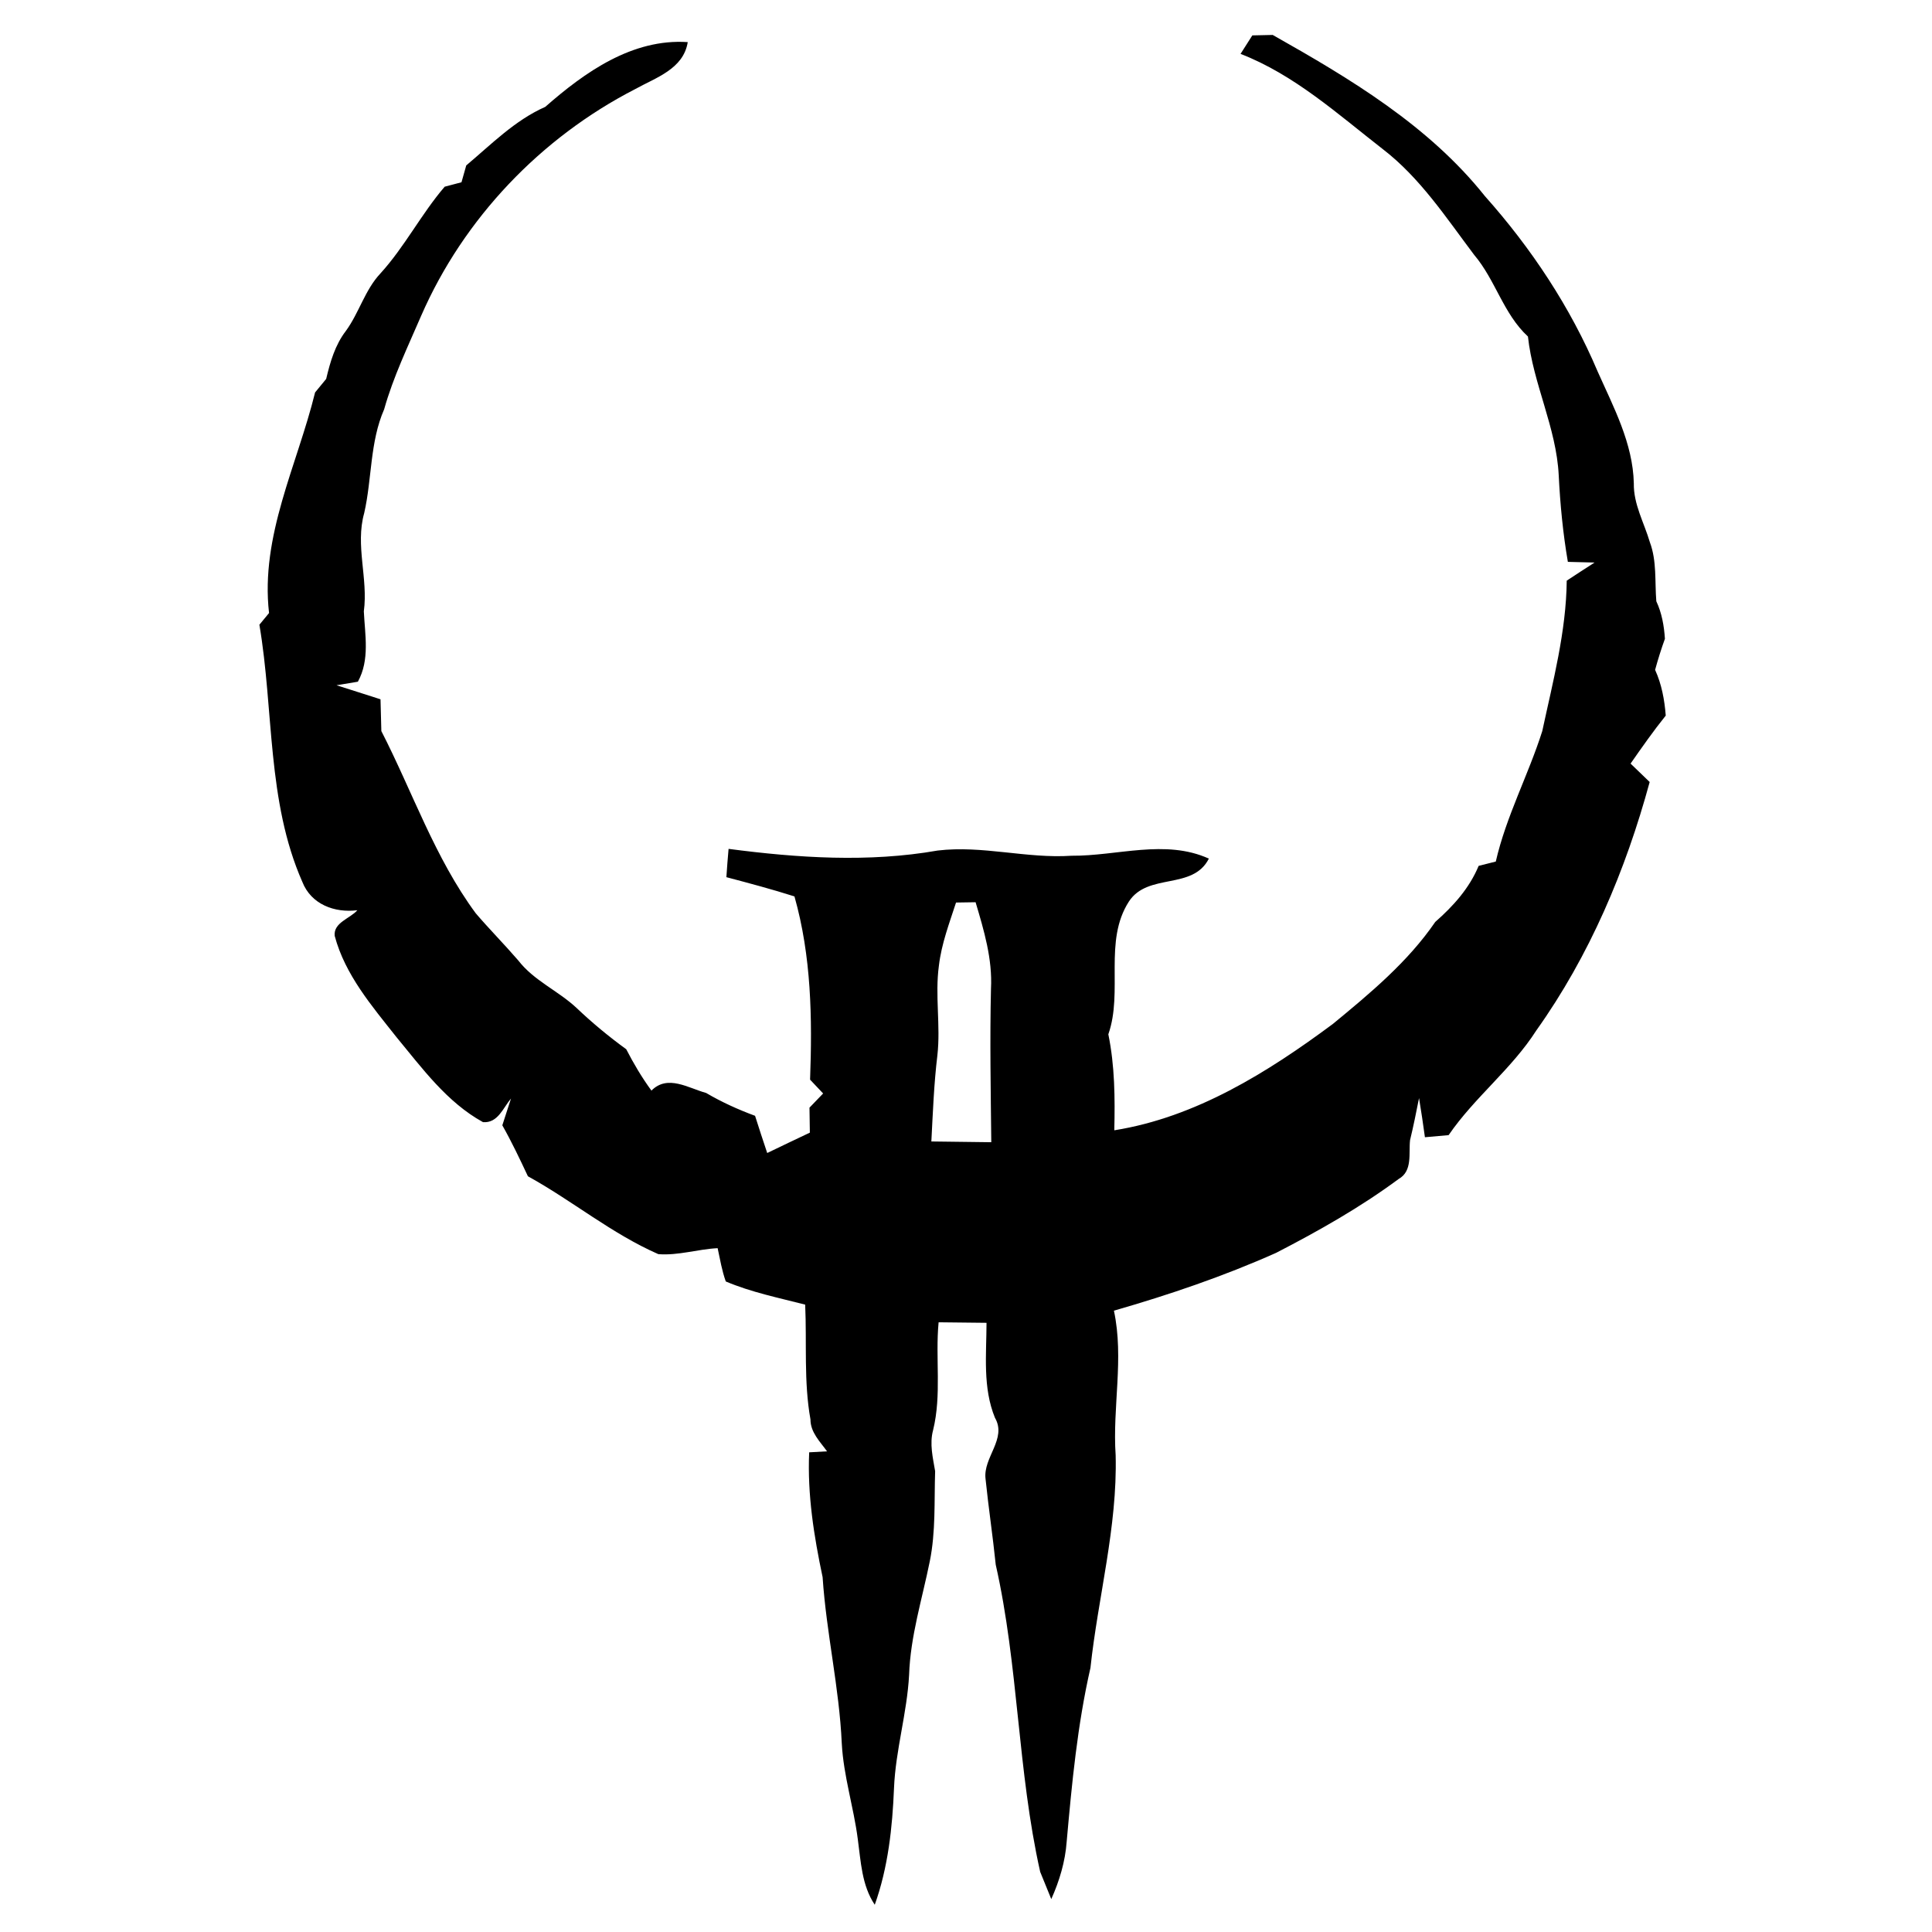
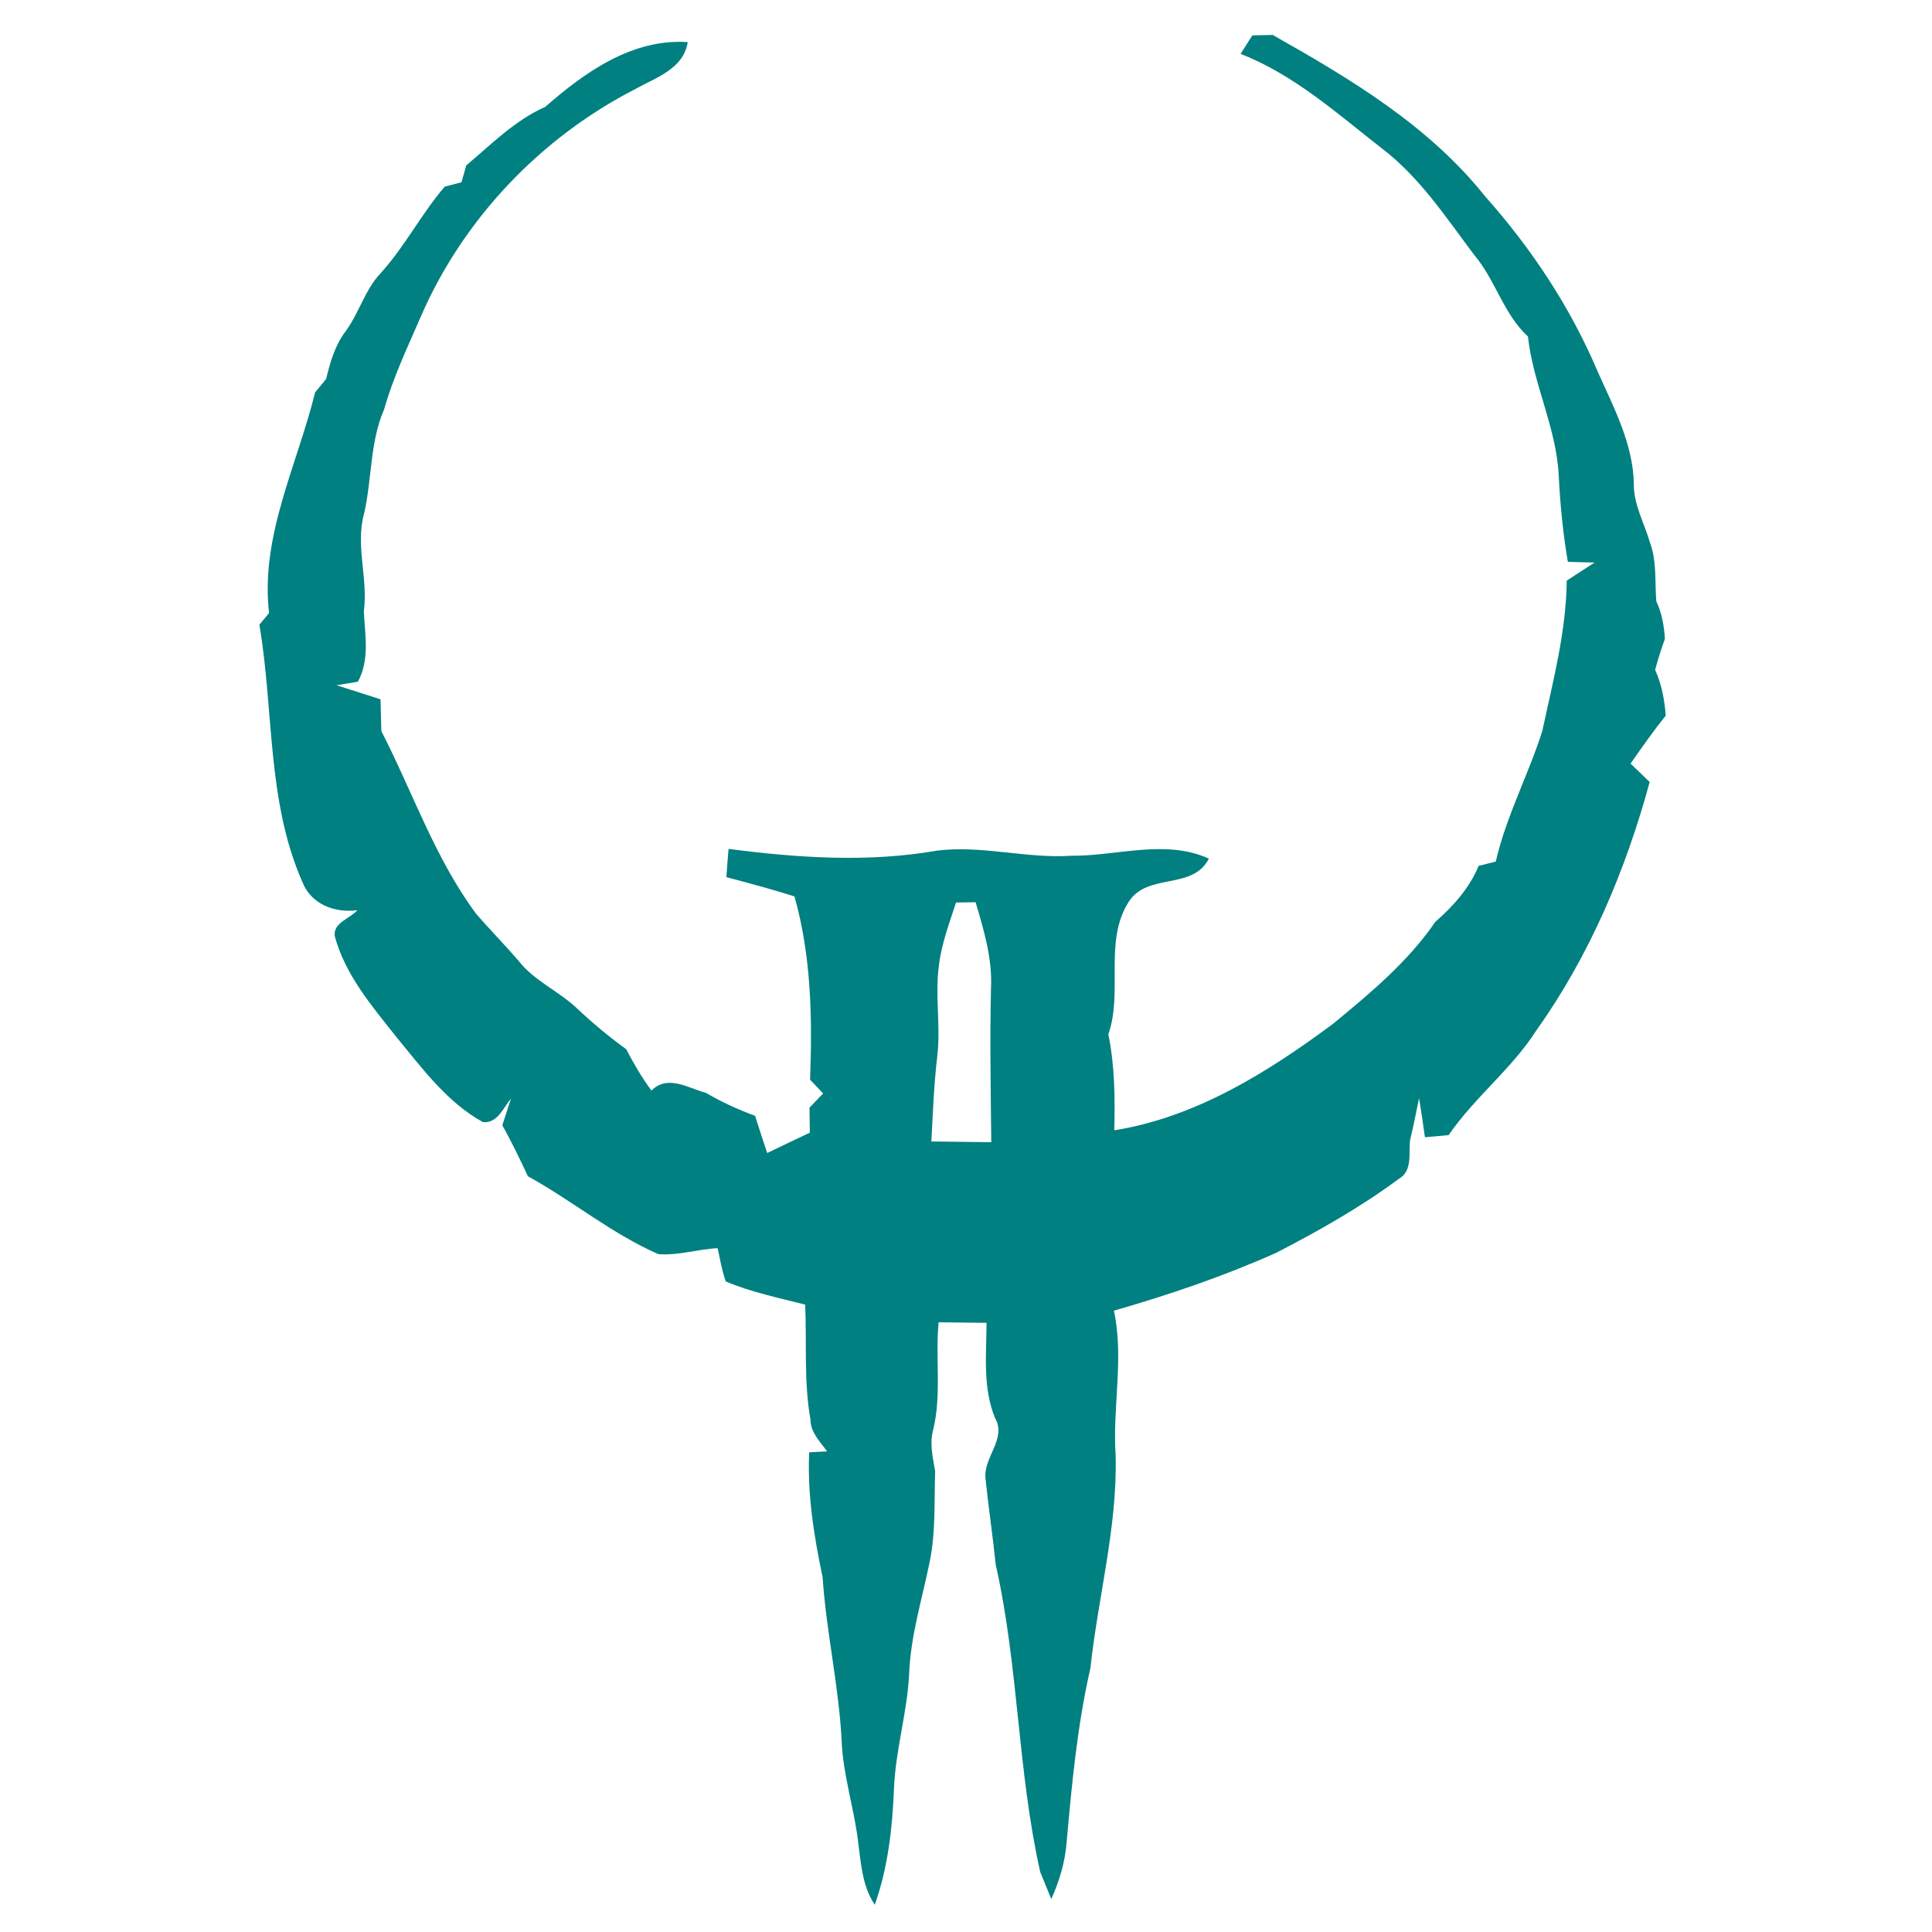
<svg xmlns="http://www.w3.org/2000/svg" width="256pt" height="256pt" viewBox="0 0 256 256" version="1.1">
  <g id="#000000ff">
-     <path fill="#000000" opacity="1.00" d=" M 165.94 4.69 C 166.83 4.67 167.73 4.65 168.64 4.63 C 178.90 10.42 189.31 16.64 196.76 25.99 C 202.91 32.89 208.08 40.69 211.69 49.21 C 213.80 53.95 216.37 58.73 216.49 64.05 C 216.44 66.82 217.86 69.27 218.62 71.86 C 219.55 74.35 219.26 77.06 219.47 79.67 C 220.20 81.23 220.50 82.93 220.61 84.64 C 220.12 86.00 219.69 87.37 219.31 88.76 C 220.18 90.67 220.56 92.74 220.72 94.82 C 219.07 96.87 217.56 99.03 216.06 101.18 C 216.90 101.99 217.74 102.80 218.59 103.62 C 215.42 115.29 210.62 126.65 203.57 136.54 C 200.30 141.66 195.38 145.40 191.95 150.41 C 191.17 150.48 189.60 150.62 188.81 150.69 C 188.57 148.95 188.32 147.23 188.03 145.50 C 187.66 147.36 187.29 149.23 186.84 151.07 C 186.64 152.83 187.20 155.17 185.33 156.22 C 180.25 159.98 174.71 163.11 169.09 166.01 C 162.14 169.11 154.91 171.57 147.60 173.67 C 148.96 180.02 147.39 186.43 147.83 192.83 C 148.07 202.36 145.50 211.59 144.49 221.00 C 142.76 228.57 142.03 236.31 141.34 244.03 C 141.15 246.67 140.38 249.23 139.30 251.64 C 138.93 250.74 138.20 248.93 137.83 248.03 C 134.82 234.62 134.97 220.74 131.94 207.33 C 131.55 203.53 130.98 199.76 130.59 195.96 C 130.24 193.12 133.45 190.66 131.84 187.87 C 130.20 183.87 130.71 179.49 130.72 175.28 C 128.60 175.25 126.49 175.23 124.37 175.21 C 123.92 179.97 124.79 184.81 123.64 189.50 C 123.15 191.31 123.61 193.15 123.91 194.94 C 123.78 198.93 124.00 202.95 123.20 206.89 C 122.19 211.89 120.63 216.82 120.46 221.94 C 120.19 226.99 118.67 231.88 118.46 236.94 C 118.25 242.16 117.68 247.44 115.91 252.39 C 114.18 249.81 114.07 246.66 113.66 243.68 C 113.11 239.43 111.77 235.31 111.54 231.02 C 111.21 223.62 109.49 216.37 109.00 208.98 C 107.85 203.54 106.97 198.03 107.22 192.44 C 107.81 192.41 109.00 192.34 109.59 192.31 C 108.66 191.02 107.39 189.80 107.39 188.08 C 106.49 183.06 106.92 177.94 106.69 172.87 C 103.15 171.96 99.54 171.23 96.17 169.80 C 95.66 168.37 95.41 166.87 95.09 165.39 C 92.46 165.52 89.87 166.39 87.23 166.18 C 81.05 163.47 75.83 159.10 69.95 155.86 C 68.88 153.58 67.80 151.30 66.56 149.11 C 66.94 147.92 67.33 146.74 67.71 145.56 C 66.67 146.78 65.98 148.85 64.00 148.69 C 59.22 146.06 55.94 141.54 52.53 137.42 C 49.29 133.32 45.72 129.17 44.35 124.01 C 44.16 122.24 46.39 121.72 47.35 120.61 C 44.34 120.99 41.23 119.84 40.06 116.85 C 35.34 106.14 36.30 94.11 34.37 82.78 C 34.69 82.39 35.33 81.62 35.65 81.23 C 34.48 70.99 39.38 61.65 41.75 52.00 C 42.12 51.55 42.86 50.66 43.22 50.21 C 43.75 47.97 44.40 45.71 45.83 43.85 C 47.59 41.44 48.35 38.42 50.41 36.23 C 53.63 32.69 55.81 28.37 58.92 24.74 C 59.48 24.60 60.59 24.30 61.15 24.15 C 61.31 23.60 61.62 22.48 61.78 21.92 C 65.10 19.13 68.22 15.94 72.25 14.16 C 77.49 9.56 83.79 5.09 91.13 5.58 C 90.56 9.16 86.88 10.29 84.14 11.82 C 71.67 18.23 61.44 28.94 55.82 41.81 C 54.06 45.90 52.11 49.93 50.90 54.24 C 49.00 58.58 49.30 63.42 48.26 67.98 C 47.05 72.28 48.80 76.64 48.21 81.01 C 48.36 84.15 49.02 87.42 47.42 90.33 C 46.71 90.45 45.30 90.68 44.59 90.80 C 46.53 91.42 48.48 92.03 50.42 92.66 C 50.45 94.06 50.49 95.47 50.53 96.87 C 54.67 104.94 57.62 113.68 63.05 121.03 C 64.87 123.15 66.84 125.14 68.67 127.26 C 70.74 129.95 73.97 131.28 76.41 133.57 C 78.47 135.53 80.67 137.35 82.98 139.03 C 83.96 140.93 85.05 142.78 86.32 144.51 C 88.47 142.34 91.20 144.18 93.56 144.82 C 95.62 146.03 97.80 147.02 100.05 147.85 C 100.57 149.50 101.11 151.14 101.66 152.78 C 103.55 151.87 105.42 150.97 107.31 150.08 C 107.29 148.98 107.27 147.88 107.26 146.77 C 107.71 146.30 108.62 145.36 109.07 144.89 C 108.64 144.43 107.77 143.51 107.34 143.06 C 107.64 134.90 107.51 126.69 105.27 118.78 C 102.29 117.83 99.27 117.03 96.25 116.23 C 96.33 114.98 96.43 113.73 96.54 112.48 C 105.70 113.68 115.10 114.31 124.25 112.70 C 130.18 111.99 136.05 113.79 141.99 113.39 C 148.02 113.44 154.39 111.15 160.18 113.77 C 158.05 117.99 152.11 115.60 149.59 119.45 C 146.20 124.71 148.85 131.37 146.86 137.05 C 147.72 141.23 147.75 145.52 147.65 149.77 C 158.44 148.05 167.98 142.09 176.61 135.68 C 181.54 131.62 186.54 127.47 190.18 122.16 C 192.57 120.06 194.69 117.71 195.93 114.73 C 196.49 114.59 197.63 114.31 198.20 114.16 C 199.57 108.17 202.51 102.70 204.36 96.87 C 205.77 90.29 207.53 83.71 207.60 76.94 C 208.82 76.14 210.05 75.33 211.29 74.54 C 210.40 74.52 208.63 74.47 207.75 74.45 C 207.10 70.66 206.73 66.83 206.54 63.00 C 206.23 56.65 203.14 50.87 202.46 44.59 C 199.20 41.58 198.16 37.10 195.34 33.78 C 191.61 28.83 188.17 23.55 183.19 19.73 C 177.24 15.10 171.50 9.90 164.38 7.14 C 164.77 6.52 165.55 5.30 165.94 4.69 M 126.68 119.59 C 125.79 122.33 124.75 125.06 124.41 127.95 C 123.87 131.89 124.65 135.87 124.21 139.82 C 123.75 143.61 123.61 147.43 123.41 151.25 C 126.06 151.29 128.70 151.32 131.35 151.35 C 131.28 144.57 131.15 137.79 131.31 131.01 C 131.52 127.09 130.38 123.27 129.27 119.55 C 128.41 119.56 127.54 119.58 126.68 119.59 Z" />
+     <path fill="#008080" opacity="1.00" d=" M 165.94 4.69 C 166.83 4.67 167.73 4.65 168.64 4.63 C 178.90 10.42 189.31 16.64 196.76 25.99 C 202.91 32.89 208.08 40.69 211.69 49.21 C 213.80 53.95 216.37 58.73 216.49 64.05 C 216.44 66.82 217.86 69.27 218.62 71.86 C 219.55 74.35 219.26 77.06 219.47 79.67 C 220.20 81.23 220.50 82.93 220.61 84.64 C 220.12 86.00 219.69 87.37 219.31 88.76 C 220.18 90.67 220.56 92.74 220.72 94.82 C 219.07 96.87 217.56 99.03 216.06 101.18 C 216.90 101.99 217.74 102.80 218.59 103.62 C 215.42 115.29 210.62 126.65 203.57 136.54 C 200.30 141.66 195.38 145.40 191.95 150.41 C 191.17 150.48 189.60 150.62 188.81 150.69 C 188.57 148.95 188.32 147.23 188.03 145.50 C 187.66 147.36 187.29 149.23 186.84 151.07 C 186.64 152.83 187.20 155.17 185.33 156.22 C 180.25 159.98 174.71 163.11 169.09 166.01 C 162.14 169.11 154.91 171.57 147.60 173.67 C 148.96 180.02 147.39 186.43 147.83 192.83 C 148.07 202.36 145.50 211.59 144.49 221.00 C 142.76 228.57 142.03 236.31 141.34 244.03 C 141.15 246.67 140.38 249.23 139.30 251.64 C 138.93 250.74 138.20 248.93 137.83 248.03 C 134.82 234.62 134.97 220.74 131.94 207.33 C 131.55 203.53 130.98 199.76 130.59 195.96 C 130.24 193.12 133.45 190.66 131.84 187.87 C 130.20 183.87 130.71 179.49 130.72 175.28 C 128.60 175.25 126.49 175.23 124.37 175.21 C 123.92 179.97 124.79 184.81 123.64 189.50 C 123.15 191.31 123.61 193.15 123.91 194.94 C 123.78 198.93 124.00 202.95 123.20 206.89 C 122.19 211.89 120.63 216.82 120.46 221.94 C 120.19 226.99 118.67 231.88 118.46 236.94 C 118.25 242.16 117.68 247.44 115.91 252.39 C 114.18 249.81 114.07 246.66 113.66 243.68 C 113.11 239.43 111.77 235.31 111.54 231.02 C 111.21 223.62 109.49 216.37 109.00 208.98 C 107.85 203.54 106.97 198.03 107.22 192.44 C 107.81 192.41 109.00 192.34 109.59 192.31 C 108.66 191.02 107.39 189.80 107.39 188.08 C 106.49 183.06 106.92 177.94 106.69 172.87 C 103.15 171.96 99.54 171.23 96.17 169.80 C 95.66 168.37 95.41 166.87 95.09 165.39 C 92.46 165.52 89.87 166.39 87.23 166.18 C 81.05 163.47 75.83 159.10 69.95 155.86 C 68.88 153.58 67.80 151.30 66.56 149.11 C 66.94 147.92 67.33 146.74 67.71 145.56 C 66.67 146.78 65.98 148.85 64.00 148.69 C 59.22 146.06 55.94 141.54 52.53 137.42 C 49.29 133.32 45.72 129.17 44.35 124.01 C 44.16 122.24 46.39 121.72 47.35 120.61 C 44.34 120.99 41.23 119.84 40.06 116.85 C 35.34 106.14 36.30 94.11 34.37 82.78 C 34.69 82.39 35.33 81.62 35.65 81.23 C 34.48 70.99 39.38 61.65 41.75 52.00 C 42.12 51.55 42.86 50.66 43.22 50.21 C 43.75 47.97 44.40 45.71 45.83 43.85 C 47.59 41.44 48.35 38.42 50.41 36.23 C 53.63 32.69 55.81 28.37 58.92 24.74 C 59.48 24.60 60.59 24.30 61.15 24.15 C 61.31 23.60 61.62 22.48 61.78 21.92 C 65.10 19.13 68.22 15.94 72.25 14.16 C 77.49 9.56 83.79 5.09 91.13 5.58 C 90.56 9.16 86.88 10.29 84.14 11.82 C 71.67 18.23 61.44 28.94 55.82 41.81 C 54.06 45.90 52.11 49.93 50.90 54.24 C 49.00 58.58 49.30 63.42 48.26 67.98 C 47.05 72.28 48.80 76.64 48.21 81.01 C 48.36 84.15 49.02 87.42 47.42 90.33 C 46.71 90.45 45.30 90.68 44.59 90.80 C 46.53 91.42 48.48 92.03 50.42 92.66 C 50.45 94.06 50.49 95.47 50.53 96.87 C 54.67 104.94 57.62 113.68 63.05 121.03 C 64.87 123.15 66.84 125.14 68.67 127.26 C 70.74 129.95 73.97 131.28 76.41 133.57 C 78.47 135.53 80.67 137.35 82.98 139.03 C 83.96 140.93 85.05 142.78 86.32 144.51 C 88.47 142.34 91.20 144.18 93.56 144.82 C 95.62 146.03 97.80 147.02 100.05 147.85 C 100.57 149.50 101.11 151.14 101.66 152.78 C 103.55 151.87 105.42 150.97 107.31 150.08 C 107.29 148.98 107.27 147.88 107.26 146.77 C 107.71 146.30 108.62 145.36 109.07 144.89 C 108.64 144.43 107.77 143.51 107.34 143.06 C 107.64 134.90 107.51 126.69 105.27 118.78 C 102.29 117.83 99.27 117.03 96.25 116.23 C 96.33 114.98 96.43 113.73 96.54 112.48 C 105.70 113.68 115.10 114.31 124.25 112.70 C 130.18 111.99 136.05 113.79 141.99 113.39 C 148.02 113.44 154.39 111.15 160.18 113.77 C 158.05 117.99 152.11 115.60 149.59 119.45 C 146.20 124.71 148.85 131.37 146.86 137.05 C 147.72 141.23 147.75 145.52 147.65 149.77 C 158.44 148.05 167.98 142.09 176.61 135.68 C 181.54 131.62 186.54 127.47 190.18 122.16 C 192.57 120.06 194.69 117.71 195.93 114.73 C 196.49 114.59 197.63 114.31 198.20 114.16 C 199.57 108.17 202.51 102.70 204.36 96.87 C 205.77 90.29 207.53 83.71 207.60 76.94 C 208.82 76.14 210.05 75.33 211.29 74.54 C 210.40 74.52 208.63 74.47 207.75 74.45 C 207.10 70.66 206.73 66.83 206.54 63.00 C 206.23 56.65 203.14 50.87 202.46 44.59 C 199.20 41.58 198.16 37.10 195.34 33.78 C 191.61 28.83 188.17 23.55 183.19 19.73 C 177.24 15.10 171.50 9.90 164.38 7.14 C 164.77 6.52 165.55 5.30 165.94 4.69 M 126.68 119.59 C 125.79 122.33 124.75 125.06 124.41 127.95 C 123.87 131.89 124.65 135.87 124.21 139.82 C 123.75 143.61 123.61 147.43 123.41 151.25 C 126.06 151.29 128.70 151.32 131.35 151.35 C 131.28 144.57 131.15 137.79 131.31 131.01 C 131.52 127.09 130.38 123.27 129.27 119.55 C 128.41 119.56 127.54 119.58 126.68 119.59 Z" />
  </g>
</svg>
